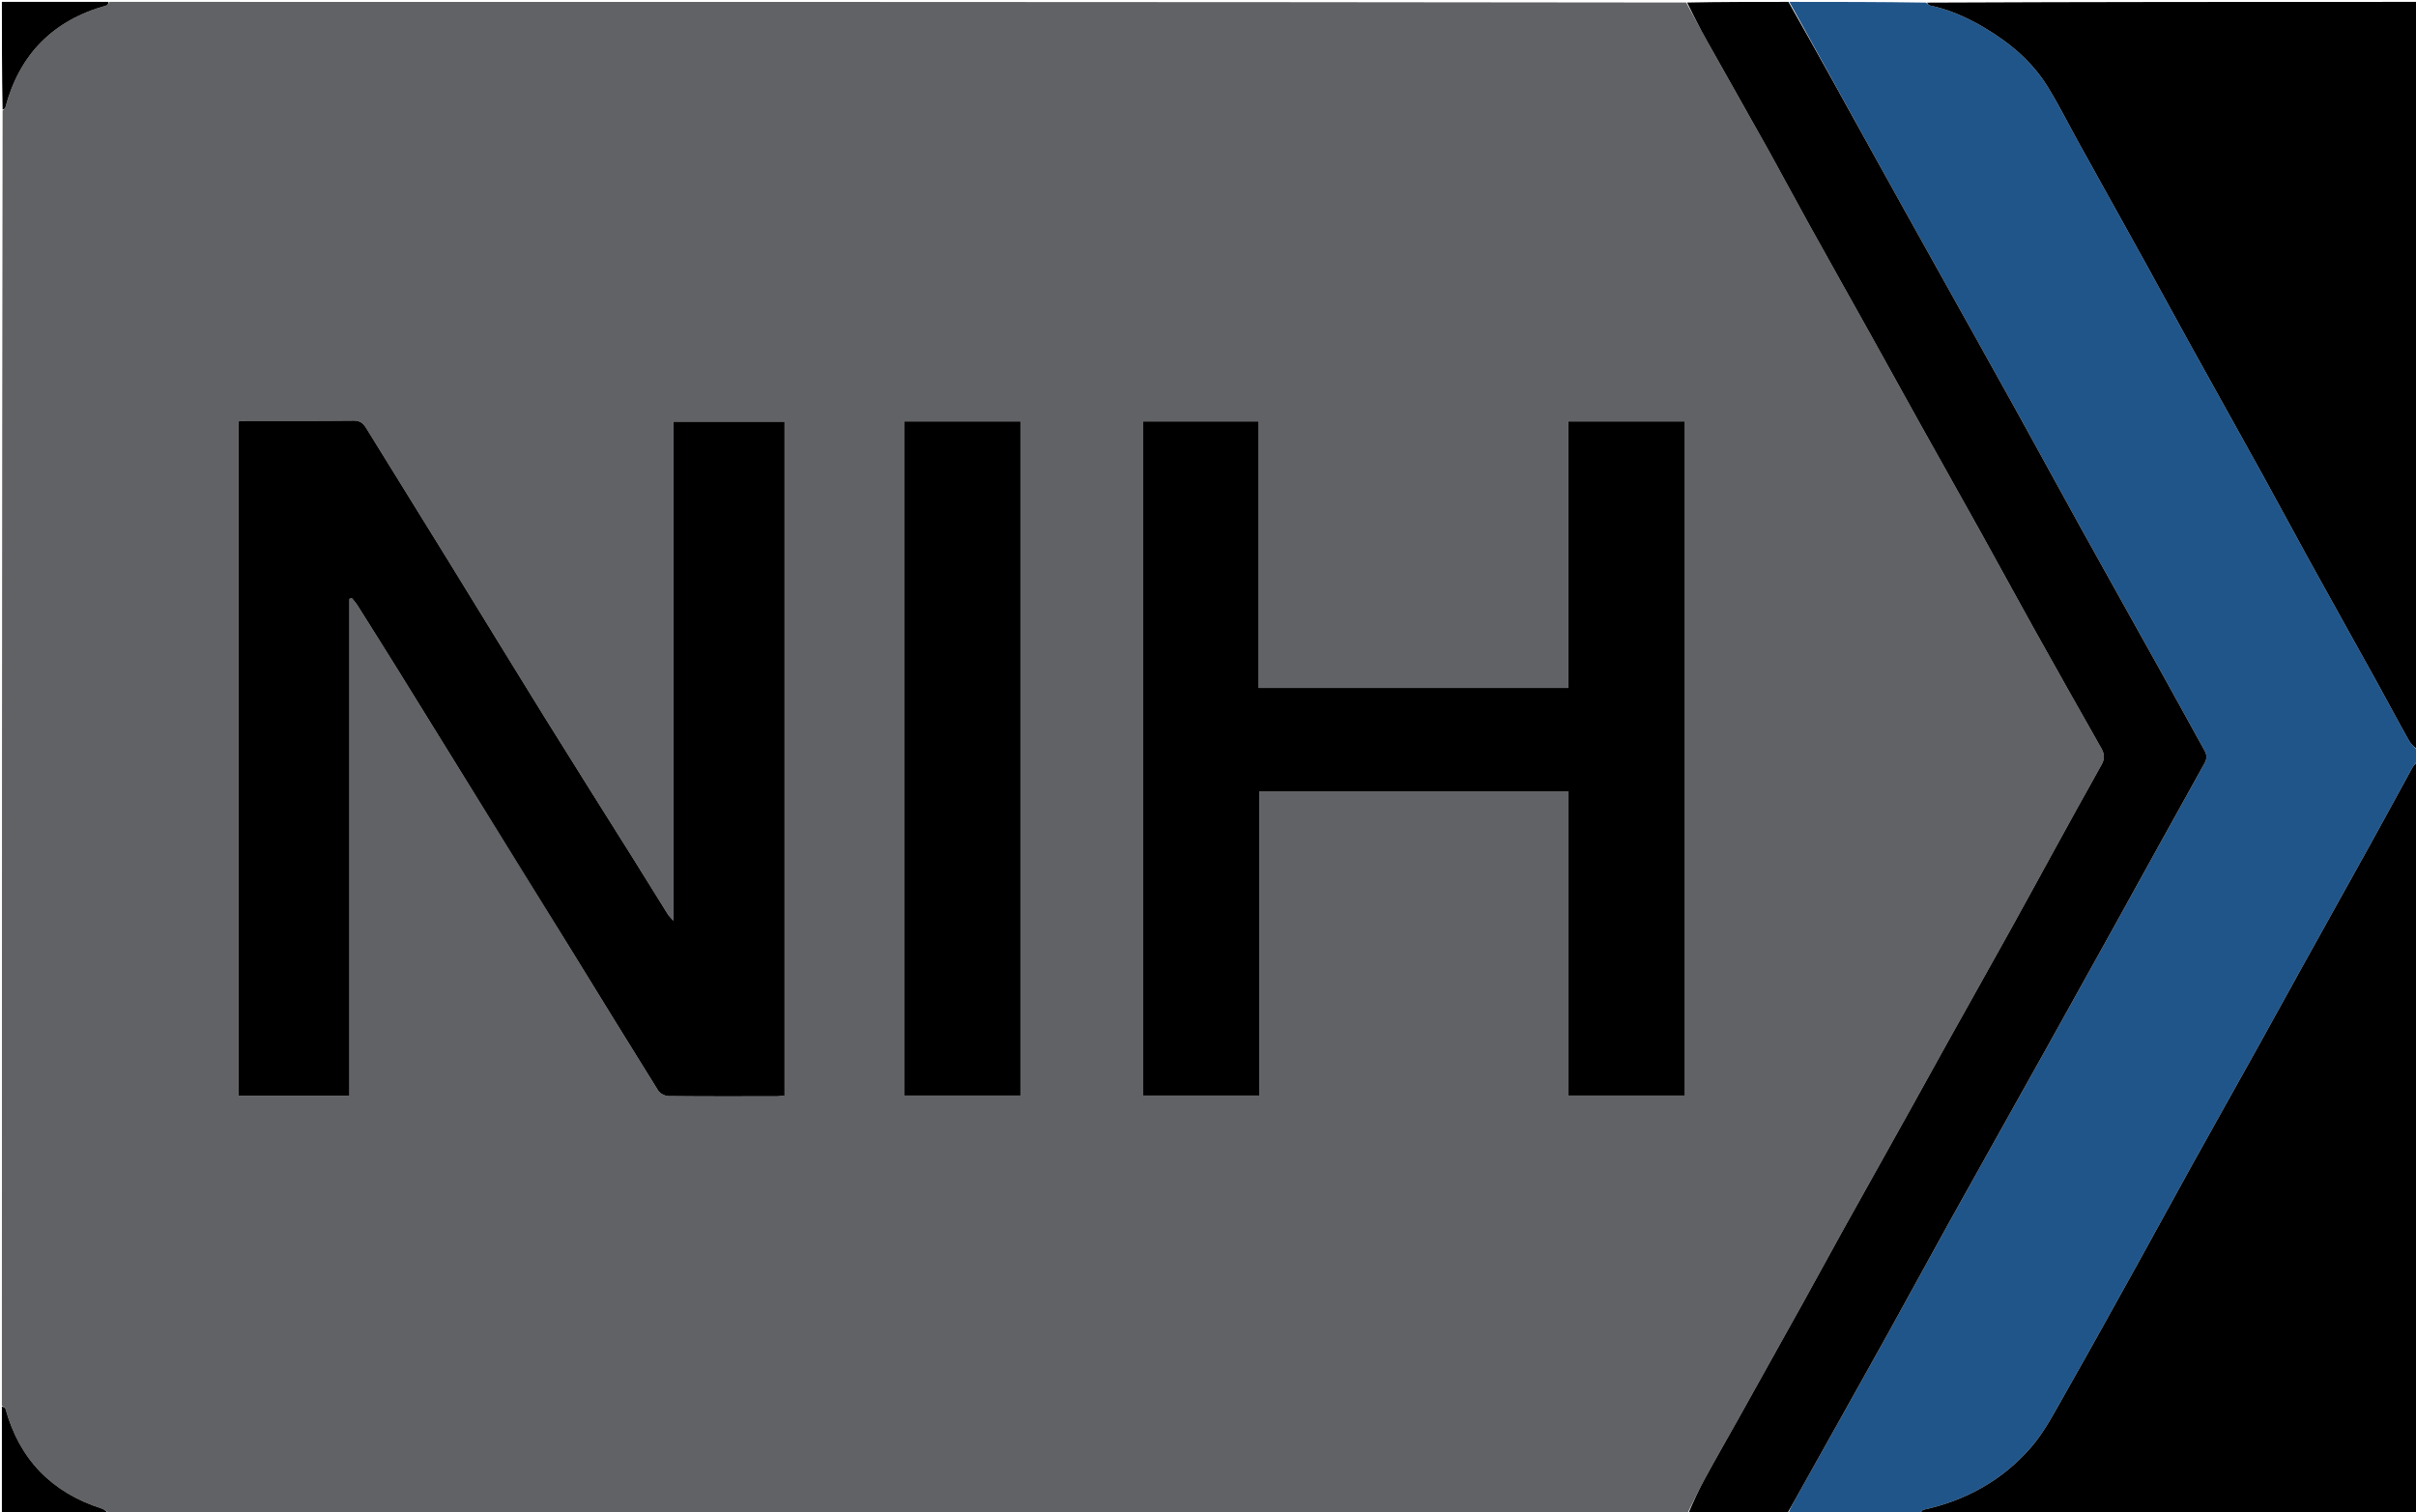
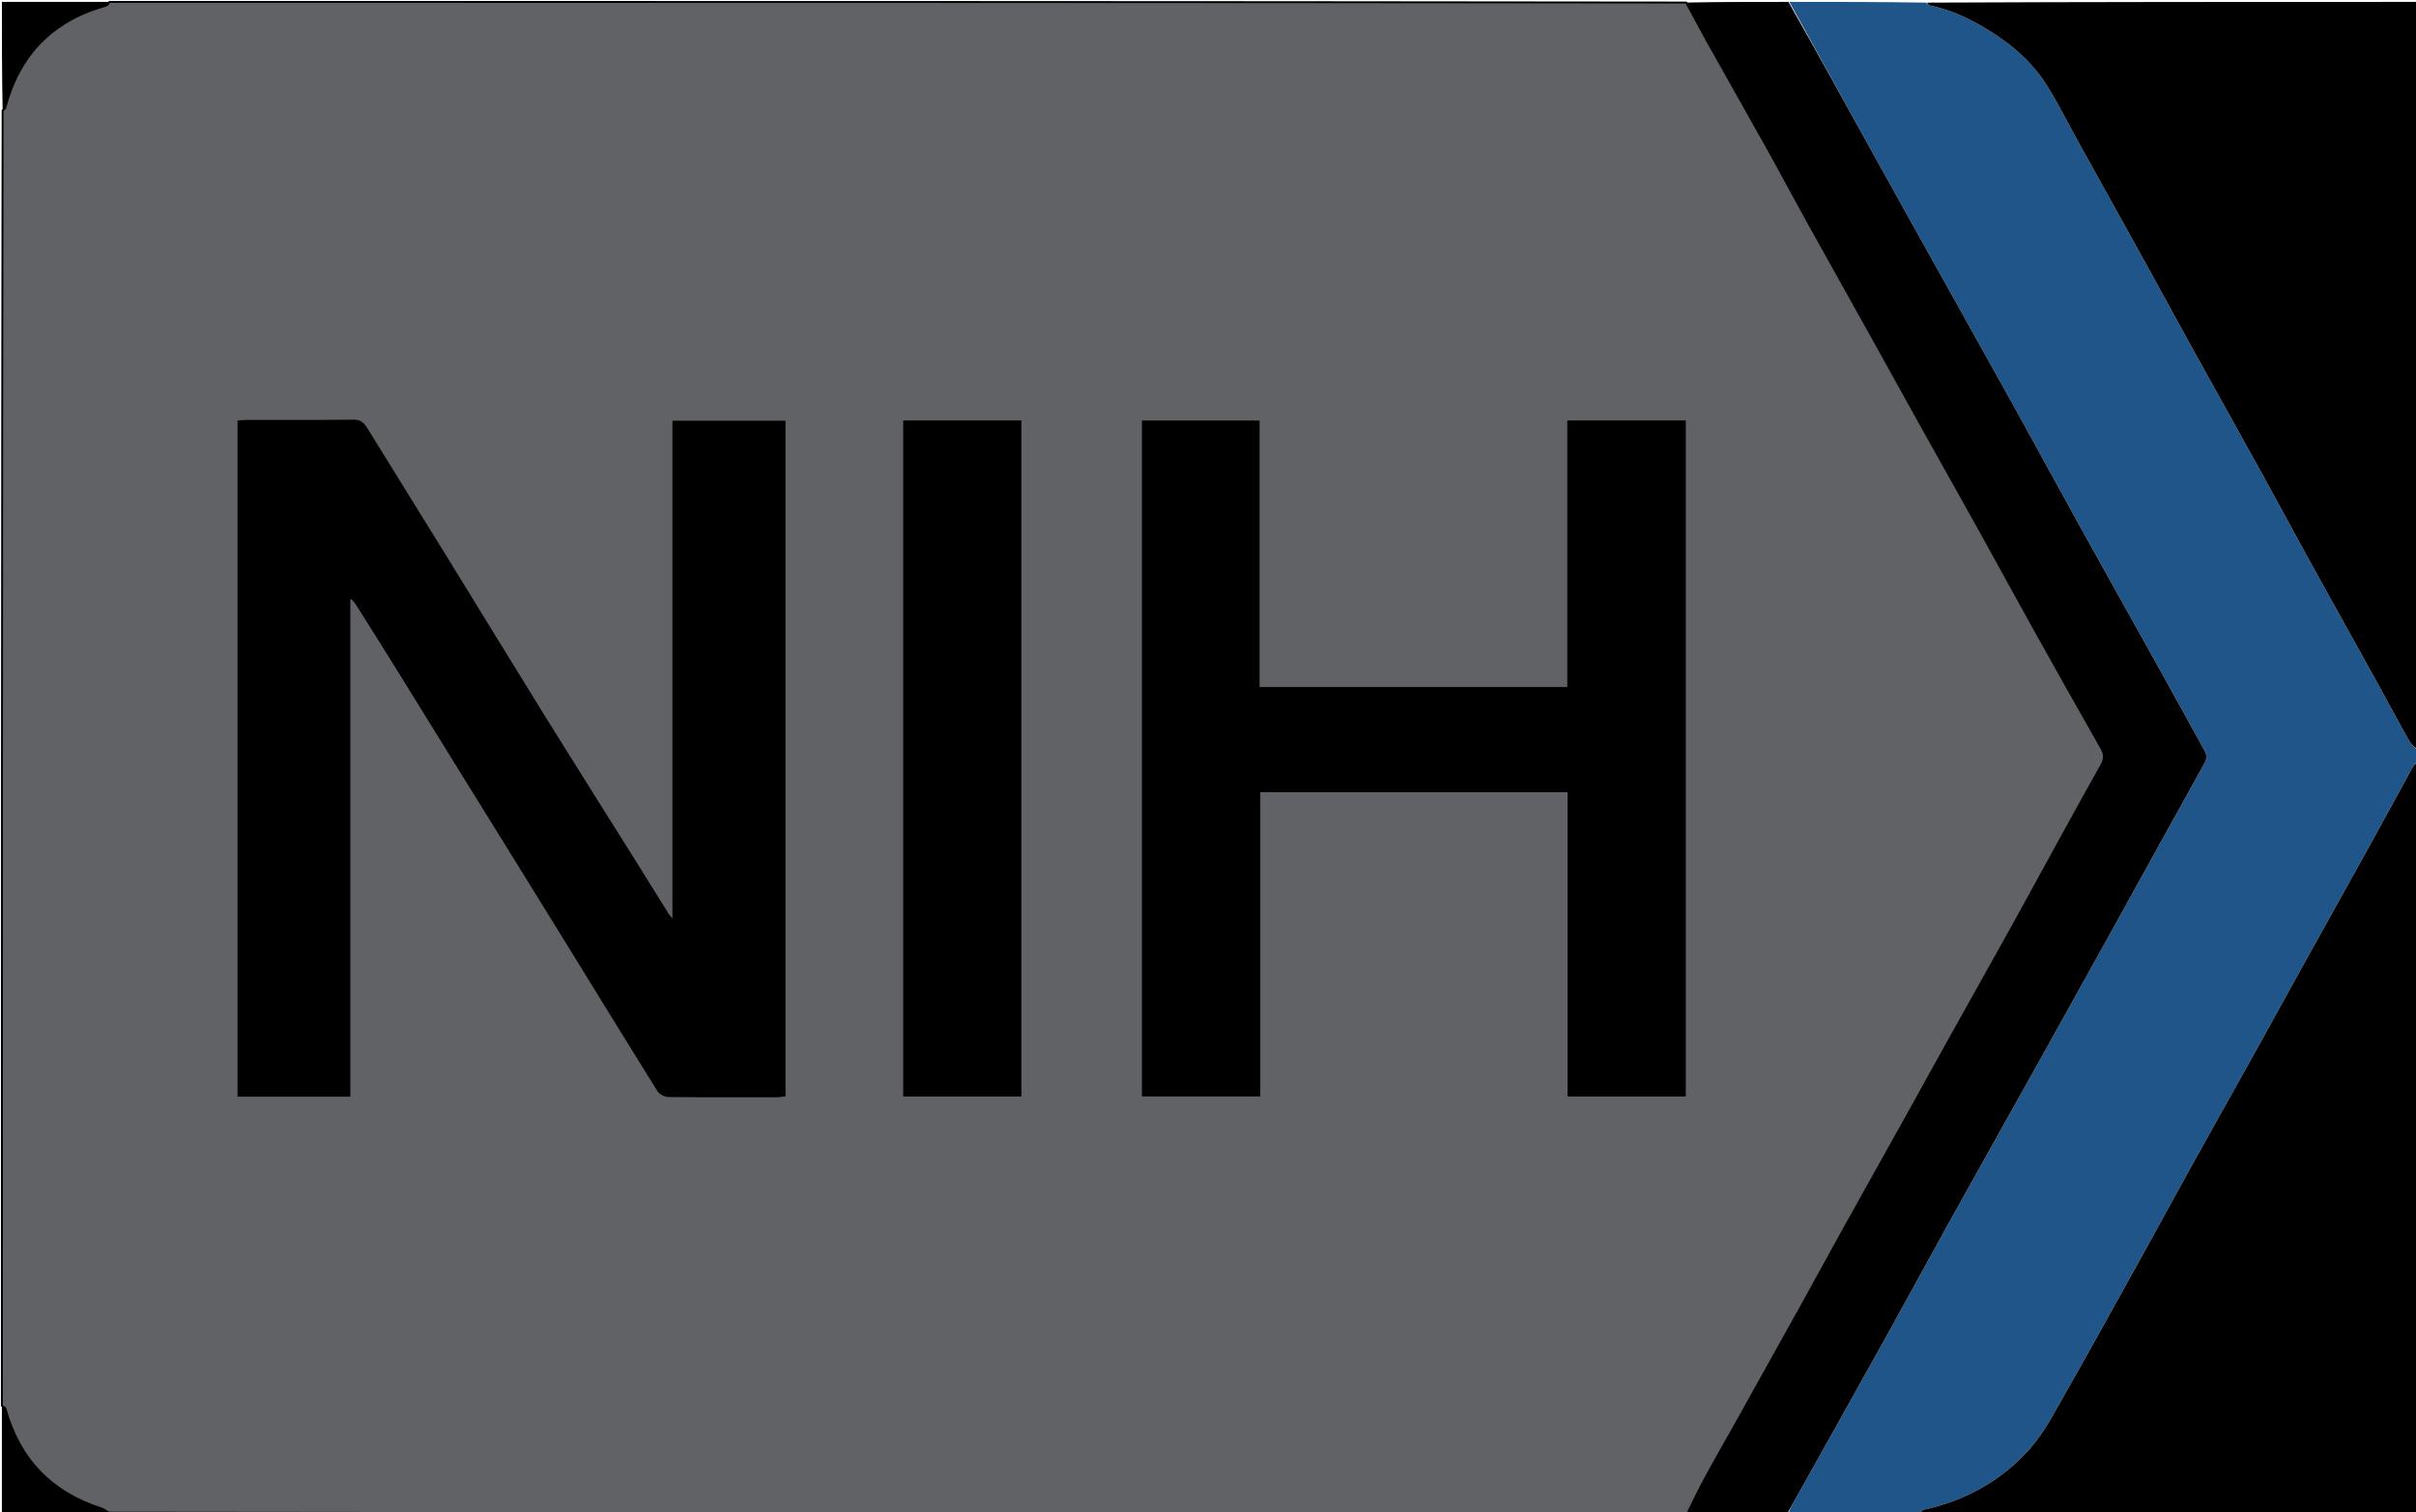
<svg xmlns="http://www.w3.org/2000/svg" version="1.1" id="Layer_1" x="0px" y="0px" width="100%" viewBox="0 0 1280 801" enable-background="new 0 0 1280 801" xml:space="preserve">
-   <path fill="#616265" opacity="1" stroke="none" d=" M894,802   C615.305,802 336.611,802 57.526,801.624   C56.029,800.631 54.988,799.808 53.805,799.428   C27.332,790.93 10.299,773.389 2.88,746.538   C2.704,745.901 1.646,745.507 1,745   C1,516.305 1,287.611 1.384,58.545   C2.113,57.838 2.667,57.557 2.772,57.158   C10.256,28.758 28.156,10.7 56.459,2.88   C57.097,2.704 57.492,1.646 58,1   C336.361,1 614.723,1 893.37,1.346   C897.236,8.379 900.71,15.125 904.413,21.743   C914.858,40.407 925.464,58.982 935.878,77.663   C943.417,91.188 950.682,104.864 958.191,118.405   C969.13,138.129 980.2,157.78 991.173,177.484   C999.897,193.148 1008.529,208.863 1017.258,224.524   C1028.151,244.066 1039.147,263.551 1050.016,283.107   C1059.143,299.53 1068.081,316.06 1077.232,332.47   C1089.158,353.857 1101.172,375.195 1113.256,396.494   C1114.985,399.541 1115.206,402.078 1113.42,405.248   C1104.784,420.579 1096.34,436.018 1087.857,451.434   C1080.49,464.822 1073.222,478.263 1065.802,491.621   C1054.448,512.06 1042.983,532.437 1031.6,552.86   C1024.561,565.489 1017.611,578.168 1010.575,590.799   C999.42,610.822 988.195,630.806 977.06,650.841   C969.861,663.795 962.813,676.832 955.622,689.79   C944.129,710.497 932.586,731.176 921.04,751.853   C915.2,762.313 909.207,772.689 903.476,783.208   C900.122,789.365 897.146,795.729 894,802  M276.495,461.06   C285.335,475.367 294.188,489.666 303.011,503.983   C318.218,528.659 333.356,553.377 348.717,577.956   C349.686,579.505 352.32,580.847 354.195,580.868   C373.358,581.079 392.525,581.004 411.691,580.979   C412.968,580.977 414.245,580.729 415.674,580.58   C415.674,461.379 415.674,342.482 415.674,223.472   C395.992,223.472 376.639,223.472 356.745,223.472   C356.745,311.487 356.745,399.032 356.745,487.943   C355.161,486.112 354.369,485.404 353.828,484.539   C347.717,474.766 341.675,464.95 335.557,455.182   C319.778,429.985 303.873,404.866 288.2,379.603   C271.126,352.081 254.288,324.413 237.291,296.843   C222.874,273.459 208.364,250.132 193.937,226.754   C192.36,224.2 190.623,222.862 187.264,222.9   C168.6,223.111 149.933,222.994 131.267,223.015   C129.662,223.016 128.056,223.202 126.34,223.309   C126.34,342.65 126.34,461.548 126.34,580.69   C145.915,580.69 165.149,580.69 185.108,580.69   C185.108,492.722 185.108,405.06 185.108,317.397   C185.531,317.248 185.954,317.098 186.376,316.949   C187.33,318.14 188.41,319.251 189.219,320.534   C196.78,332.53 204.352,344.521 211.814,356.58   C233.239,391.207 254.613,425.865 276.495,461.06  M830.996,438.501   C830.996,485.895 830.996,533.29 830.996,580.578   C852.15,580.578 872.382,580.578 892.639,580.578   C892.639,461.275 892.639,342.394 892.639,223.326   C872.046,223.326 851.815,223.326 830.832,223.326   C830.832,270.661 830.832,317.678 830.832,364.585   C775.853,364.585 721.627,364.585 666.829,364.585   C666.829,317.276 666.829,270.38 666.829,223.344   C646.022,223.344 625.793,223.344 605.486,223.344   C605.486,342.689 605.486,461.69 605.486,580.568   C626.172,580.568 646.404,580.568 667.201,580.568   C667.201,526.577 667.201,473.015 667.201,419.319   C722.004,419.319 776.233,419.319 830.996,419.319   C830.996,425.584 830.996,431.543 830.996,438.501  M479,248.5   C479,359.221 479,469.942 479,580.586   C500.132,580.586 520.365,580.586 540.64,580.586   C540.64,461.286 540.64,342.401 540.64,223.326   C520.047,223.326 499.815,223.326 479,223.326   C479,231.593 479,239.546 479,248.5  z" />
+   <path fill="#616265" opacity="1" stroke="currentColor" d=" M894,802   C615.305,802 336.611,802 57.526,801.624   C56.029,800.631 54.988,799.808 53.805,799.428   C27.332,790.93 10.299,773.389 2.88,746.538   C2.704,745.901 1.646,745.507 1,745   C1,516.305 1,287.611 1.384,58.545   C2.113,57.838 2.667,57.557 2.772,57.158   C10.256,28.758 28.156,10.7 56.459,2.88   C57.097,2.704 57.492,1.646 58,1   C336.361,1 614.723,1 893.37,1.346   C897.236,8.379 900.71,15.125 904.413,21.743   C914.858,40.407 925.464,58.982 935.878,77.663   C943.417,91.188 950.682,104.864 958.191,118.405   C969.13,138.129 980.2,157.78 991.173,177.484   C999.897,193.148 1008.529,208.863 1017.258,224.524   C1028.151,244.066 1039.147,263.551 1050.016,283.107   C1059.143,299.53 1068.081,316.06 1077.232,332.47   C1089.158,353.857 1101.172,375.195 1113.256,396.494   C1114.985,399.541 1115.206,402.078 1113.42,405.248   C1104.784,420.579 1096.34,436.018 1087.857,451.434   C1080.49,464.822 1073.222,478.263 1065.802,491.621   C1054.448,512.06 1042.983,532.437 1031.6,552.86   C1024.561,565.489 1017.611,578.168 1010.575,590.799   C999.42,610.822 988.195,630.806 977.06,650.841   C969.861,663.795 962.813,676.832 955.622,689.79   C944.129,710.497 932.586,731.176 921.04,751.853   C915.2,762.313 909.207,772.689 903.476,783.208   C900.122,789.365 897.146,795.729 894,802  M276.495,461.06   C285.335,475.367 294.188,489.666 303.011,503.983   C318.218,528.659 333.356,553.377 348.717,577.956   C349.686,579.505 352.32,580.847 354.195,580.868   C373.358,581.079 392.525,581.004 411.691,580.979   C412.968,580.977 414.245,580.729 415.674,580.58   C415.674,461.379 415.674,342.482 415.674,223.472   C395.992,223.472 376.639,223.472 356.745,223.472   C356.745,311.487 356.745,399.032 356.745,487.943   C355.161,486.112 354.369,485.404 353.828,484.539   C347.717,474.766 341.675,464.95 335.557,455.182   C319.778,429.985 303.873,404.866 288.2,379.603   C271.126,352.081 254.288,324.413 237.291,296.843   C222.874,273.459 208.364,250.132 193.937,226.754   C192.36,224.2 190.623,222.862 187.264,222.9   C168.6,223.111 149.933,222.994 131.267,223.015   C129.662,223.016 128.056,223.202 126.34,223.309   C126.34,342.65 126.34,461.548 126.34,580.69   C145.915,580.69 165.149,580.69 185.108,580.69   C185.108,492.722 185.108,405.06 185.108,317.397   C185.531,317.248 185.954,317.098 186.376,316.949   C187.33,318.14 188.41,319.251 189.219,320.534   C196.78,332.53 204.352,344.521 211.814,356.58   C233.239,391.207 254.613,425.865 276.495,461.06  M830.996,438.501   C830.996,485.895 830.996,533.29 830.996,580.578   C852.15,580.578 872.382,580.578 892.639,580.578   C892.639,461.275 892.639,342.394 892.639,223.326   C872.046,223.326 851.815,223.326 830.832,223.326   C830.832,270.661 830.832,317.678 830.832,364.585   C775.853,364.585 721.627,364.585 666.829,364.585   C666.829,317.276 666.829,270.38 666.829,223.344   C646.022,223.344 625.793,223.344 605.486,223.344   C605.486,342.689 605.486,461.69 605.486,580.568   C626.172,580.568 646.404,580.568 667.201,580.568   C667.201,526.577 667.201,473.015 667.201,419.319   C722.004,419.319 776.233,419.319 830.996,419.319   C830.996,425.584 830.996,431.543 830.996,438.501  M479,248.5   C479,359.221 479,469.942 479,580.586   C500.132,580.586 520.365,580.586 540.64,580.586   C540.64,461.286 540.64,342.401 540.64,223.326   C520.047,223.326 499.815,223.326 479,223.326   C479,231.593 479,239.546 479,248.5  z" />
  <path fill="#20558A" opacity="1" stroke="none" d=" M1281,398   C1281,399.714 1281,401.429 1280.646,403.455   C1279.538,404.816 1278.665,405.798 1278.047,406.921   C1270.657,420.364 1263.358,433.858 1255.931,447.28   C1244.195,468.491 1232.364,489.649 1220.603,510.846   C1211.96,526.424 1203.4,542.047 1194.74,557.615   C1183.515,577.795 1172.185,597.916 1160.982,618.108   C1151.858,634.552 1142.908,651.092 1133.784,667.537   C1120.58,691.339 1107.433,715.174 1093.967,738.827   C1088.434,748.546 1083.209,758.763 1075.959,767.117   C1060.955,784.404 1041.577,795.156 1019.092,800.086   C1018.293,800.261 1017.693,801.341 1017,802   C993.979,802 970.958,802 947.594,801.678   C948.551,799.071 949.868,796.794 951.152,794.499   C967.403,765.446 983.703,736.421 999.878,707.326   C1010.7,687.861 1021.262,668.251 1032.086,648.786   C1049.467,617.53 1066.988,586.352 1084.415,555.12   C1095.989,534.377 1107.528,513.613 1119.033,492.831   C1135.344,463.366 1151.564,433.852 1167.971,404.44   C1169.384,401.907 1169.226,400.03 1167.952,397.735   C1160.587,384.465 1153.316,371.144 1145.938,357.881   C1131.506,331.936 1116.974,306.045 1102.578,280.079   C1091.298,259.732 1080.223,239.271 1068.944,218.923   C1054.562,192.978 1040.064,167.098 1025.621,141.187   C1015.43,122.905 1005.203,104.644 995.071,86.33   C979.346,57.906 963.687,29.445 948,1   C972.021,1 996.042,1 1020.461,1.389   C1021.359,2.154 1021.811,2.756 1022.366,2.872   C1032.808,5.07 1042.37,9.338 1051.505,14.779   C1064.914,22.767 1076.647,32.62 1084.878,45.972   C1090.841,55.644 1095.916,65.863 1101.432,75.813   C1113.183,97.009 1124.993,118.173 1136.72,139.382   C1144.308,153.106 1151.741,166.915 1159.335,180.635   C1172.509,204.44 1185.799,228.181 1198.954,251.996   C1207.094,266.73 1215.008,281.589 1223.142,296.326   C1235.016,317.838 1247.023,339.276 1258.92,360.775   C1264.744,371.302 1270.376,381.935 1276.268,392.423   C1277.44,394.509 1279.402,396.152 1281,398  z" />
  <path fill="#000000" opacity="1" stroke="none" d=" M1017.469,802   C1017.693,801.341 1018.293,800.261 1019.092,800.086   C1041.577,795.156 1060.955,784.404 1075.959,767.117   C1083.209,758.763 1088.434,748.546 1093.967,738.827   C1107.433,715.174 1120.58,691.339 1133.784,667.537   C1142.908,651.092 1151.858,634.552 1160.982,618.108   C1172.185,597.916 1183.515,577.795 1194.74,557.615   C1203.4,542.047 1211.96,526.424 1220.603,510.846   C1232.364,489.649 1244.195,468.491 1255.931,447.28   C1263.358,433.858 1270.657,420.364 1278.047,406.921   C1278.665,405.798 1279.538,404.816 1280.646,403.884   C1281,536.579 1281,669.158 1281,802   C1193.313,802 1105.625,802 1017.469,802  z" />
  <path fill="#000000" opacity="1" stroke="none" d=" M1281,397.531   C1279.402,396.152 1277.44,394.509 1276.268,392.423   C1270.376,381.935 1264.744,371.302 1258.92,360.775   C1247.023,339.276 1235.016,317.838 1223.142,296.326   C1215.008,281.589 1207.094,266.73 1198.954,251.996   C1185.799,228.181 1172.509,204.44 1159.335,180.635   C1151.741,166.915 1144.308,153.106 1136.72,139.382   C1124.993,118.173 1113.183,97.009 1101.432,75.813   C1095.916,65.863 1090.841,55.644 1084.878,45.972   C1076.647,32.62 1064.914,22.767 1051.505,14.779   C1042.37,9.338 1032.808,5.07 1022.366,2.872   C1021.811,2.756 1021.359,2.154 1020.929,1.389   C1107.609,1 1194.218,1 1281,1   C1281,133.021 1281,265.042 1281,397.531  z" />
  <path fill="#000000" opacity="1" stroke="none" d=" M947.531,1   C963.687,29.445 979.346,57.906 995.071,86.33   C1005.203,104.644 1015.43,122.905 1025.621,141.187   C1040.064,167.098 1054.562,192.978 1068.944,218.923   C1080.223,239.271 1091.298,259.732 1102.578,280.079   C1116.974,306.045 1131.506,331.936 1145.938,357.881   C1153.316,371.144 1160.587,384.465 1167.952,397.735   C1169.226,400.03 1169.384,401.907 1167.971,404.44   C1151.564,433.852 1135.344,463.366 1119.033,492.831   C1107.528,513.613 1095.989,534.377 1084.415,555.12   C1066.988,586.352 1049.467,617.53 1032.086,648.786   C1021.262,668.251 1010.7,687.861 999.878,707.326   C983.703,736.421 967.403,765.446 951.152,794.499   C949.868,796.794 948.551,799.071 947.125,801.678   C929.646,802 912.292,802 894.469,802   C897.146,795.729 900.122,789.365 903.476,783.208   C909.207,772.689 915.2,762.313 921.04,751.853   C932.586,731.176 944.129,710.497 955.622,689.79   C962.813,676.832 969.861,663.795 977.06,650.841   C988.195,630.806 999.42,610.822 1010.575,590.799   C1017.611,578.168 1024.561,565.489 1031.6,552.86   C1042.983,532.437 1054.448,512.06 1065.802,491.621   C1073.222,478.263 1080.49,464.822 1087.857,451.434   C1096.34,436.018 1104.784,420.579 1113.42,405.248   C1115.206,402.078 1114.985,399.541 1113.256,396.494   C1101.172,375.195 1089.158,353.857 1077.232,332.47   C1068.081,316.06 1059.143,299.53 1050.016,283.107   C1039.147,263.551 1028.151,244.066 1017.258,224.524   C1008.529,208.863 999.897,193.148 991.173,177.484   C980.2,157.78 969.13,138.129 958.191,118.405   C950.682,104.864 943.417,91.188 935.878,77.663   C925.464,58.982 914.858,40.407 904.413,21.743   C900.71,15.125 897.236,8.379 893.828,1.346   C911.688,1 929.375,1 947.531,1  z" />
  <path fill="#000000" opacity="1" stroke="none" d=" M1,745.469   C1.646,745.507 2.704,745.901 2.88,746.538   C10.299,773.389 27.332,790.93 53.805,799.428   C54.988,799.808 56.029,800.631 57.068,801.624   C38.406,802 19.812,802 1,802   C1,783.313 1,764.625 1,745.469  z" />
  <path fill="#000000" opacity="1" stroke="none" d=" M57.531,1   C57.492,1.646 57.097,2.704 56.459,2.88   C28.156,10.7 10.256,28.758 2.772,57.158   C2.667,57.557 2.113,57.838 1.384,58.087   C1,39.073 1,20.146 1,1   C19.687,1 38.375,1 57.531,1  z" />
  <path fill="#000000" opacity="1" stroke="none" d=" M276.251,460.785   C254.613,425.865 233.239,391.207 211.814,356.58   C204.352,344.521 196.78,332.53 189.219,320.534   C188.41,319.251 187.33,318.14 186.376,316.949   C185.954,317.098 185.531,317.248 185.108,317.397   C185.108,405.06 185.108,492.722 185.108,580.69   C165.149,580.69 145.915,580.69 126.34,580.69   C126.34,461.548 126.34,342.65 126.34,223.309   C128.056,223.202 129.662,223.016 131.267,223.015   C149.933,222.994 168.6,223.111 187.264,222.9   C190.623,222.862 192.36,224.2 193.937,226.754   C208.364,250.132 222.874,273.459 237.291,296.843   C254.288,324.413 271.126,352.081 288.2,379.603   C303.873,404.866 319.778,429.985 335.557,455.182   C341.675,464.95 347.717,474.766 353.828,484.539   C354.369,485.404 355.161,486.112 356.745,487.943   C356.745,399.032 356.745,311.487 356.745,223.472   C376.639,223.472 395.992,223.472 415.674,223.472   C415.674,342.482 415.674,461.379 415.674,580.58   C414.245,580.729 412.968,580.977 411.691,580.979   C392.525,581.004 373.358,581.079 354.195,580.868   C352.32,580.847 349.686,579.505 348.717,577.956   C333.356,553.377 318.218,528.659 303.011,503.983   C294.188,489.666 285.335,475.367 276.251,460.785  z" />
  <path fill="#000000" opacity="1" stroke="none" d=" M830.996,438.001   C830.996,431.543 830.996,425.584 830.996,419.319   C776.233,419.319 722.004,419.319 667.201,419.319   C667.201,473.015 667.201,526.577 667.201,580.568   C646.404,580.568 626.172,580.568 605.486,580.568   C605.486,461.69 605.486,342.689 605.486,223.344   C625.793,223.344 646.022,223.344 666.829,223.344   C666.829,270.38 666.829,317.276 666.829,364.585   C721.627,364.585 775.853,364.585 830.832,364.585   C830.832,317.678 830.832,270.661 830.832,223.326   C851.815,223.326 872.046,223.326 892.639,223.326   C892.639,342.394 892.639,461.275 892.639,580.578   C872.382,580.578 852.15,580.578 830.996,580.578   C830.996,533.29 830.996,485.895 830.996,438.001  z" />
  <path fill="#000000" opacity="1" stroke="none" d=" M479,248   C479,239.546 479,231.593 479,223.326   C499.815,223.326 520.047,223.326 540.64,223.326   C540.64,342.401 540.64,461.286 540.64,580.586   C520.365,580.586 500.132,580.586 479,580.586   C479,469.942 479,359.221 479,248  z" />
</svg>
